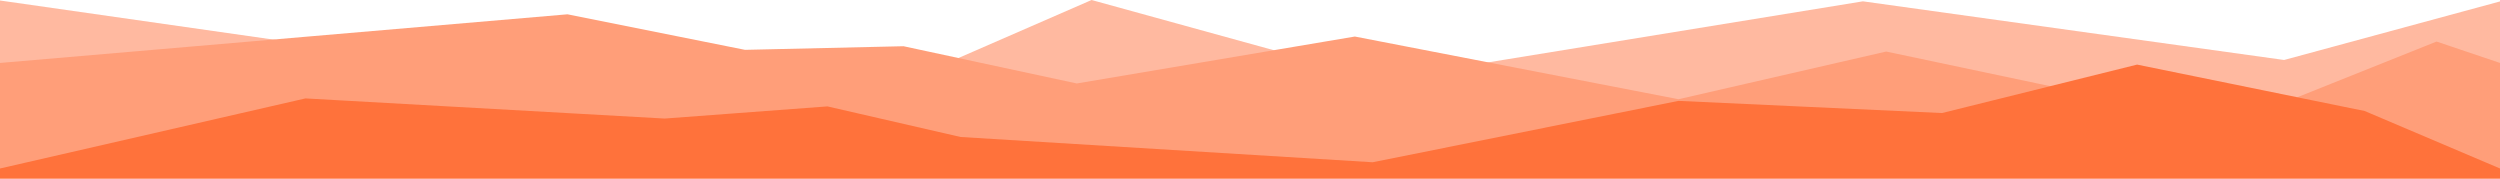
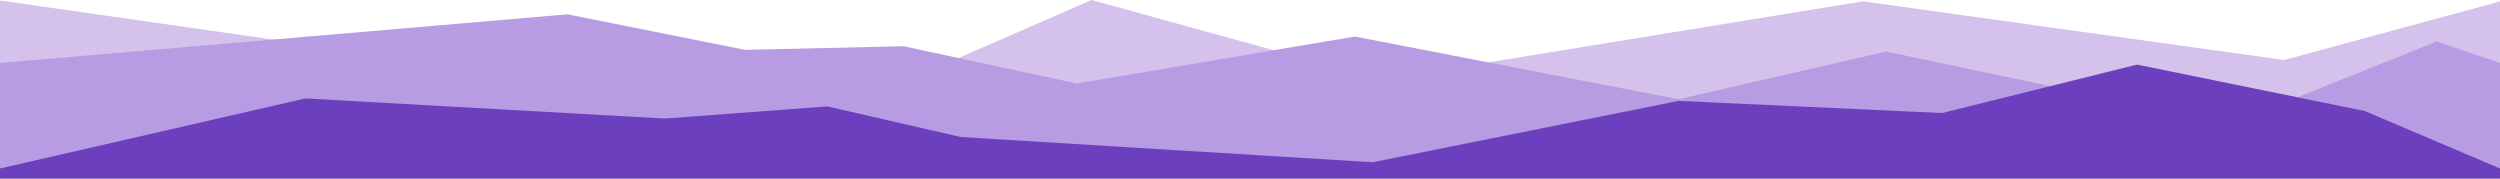
<svg xmlns="http://www.w3.org/2000/svg" width="1512" height="108" viewBox="0 0 1512 108" fill="none">
-   <path d="M0 0.299L380.282 54.695L577.111 36.195L660.188 0L835.288 48.261L1126.7 0.804L1381.42 36.279L1512 0.862L1512 108H0V0.299Z" fill="#FFB9A0" />
-   <path d="M0 38.069L343.217 8.652L450.578 30.142L546.436 27.956L651.241 50.478L819.416 22.096L1015.14 60.013L1140.76 31.174L1348.75 75.072L1473.64 25.131L1512 38.069L1512 107H0V38.069Z" fill="#FF9E79" />
-   <path d="M0 108V101.901L184.732 59.521L402.005 71.7L500.424 64.347L580.945 82.847L830.176 98.13L1015.14 61.013L1174.52 68.365L1292.51 39.069L1430.15 67.132L1512 101.901L1512 108H0Z" fill="#FF723B" />
+   <path d="M0 0.299L380.282 54.695L577.111 36.195L660.188 0L835.288 48.261L1126.7 0.804L1381.42 36.279L1512 0.862L1512 108H0V0.299Z" fill="#D4C2ED" />
+   <path d="M0 38.069L343.217 8.652L450.578 30.142L546.436 27.956L651.241 50.478L819.416 22.096L1015.14 60.013L1140.76 31.174L1348.75 75.072L1473.64 25.131L1512 38.069L1512 107H0V38.069Z" fill="#B89CE3" />
+   <path d="M0 108V101.901L184.732 59.521L402.005 71.7L500.424 64.347L580.945 82.847L830.176 98.13L1015.14 61.013L1174.52 68.365L1292.51 39.069L1430.15 67.132L1512 101.901L1512 108H0Z" fill="#6C3FBF" />
</svg>
